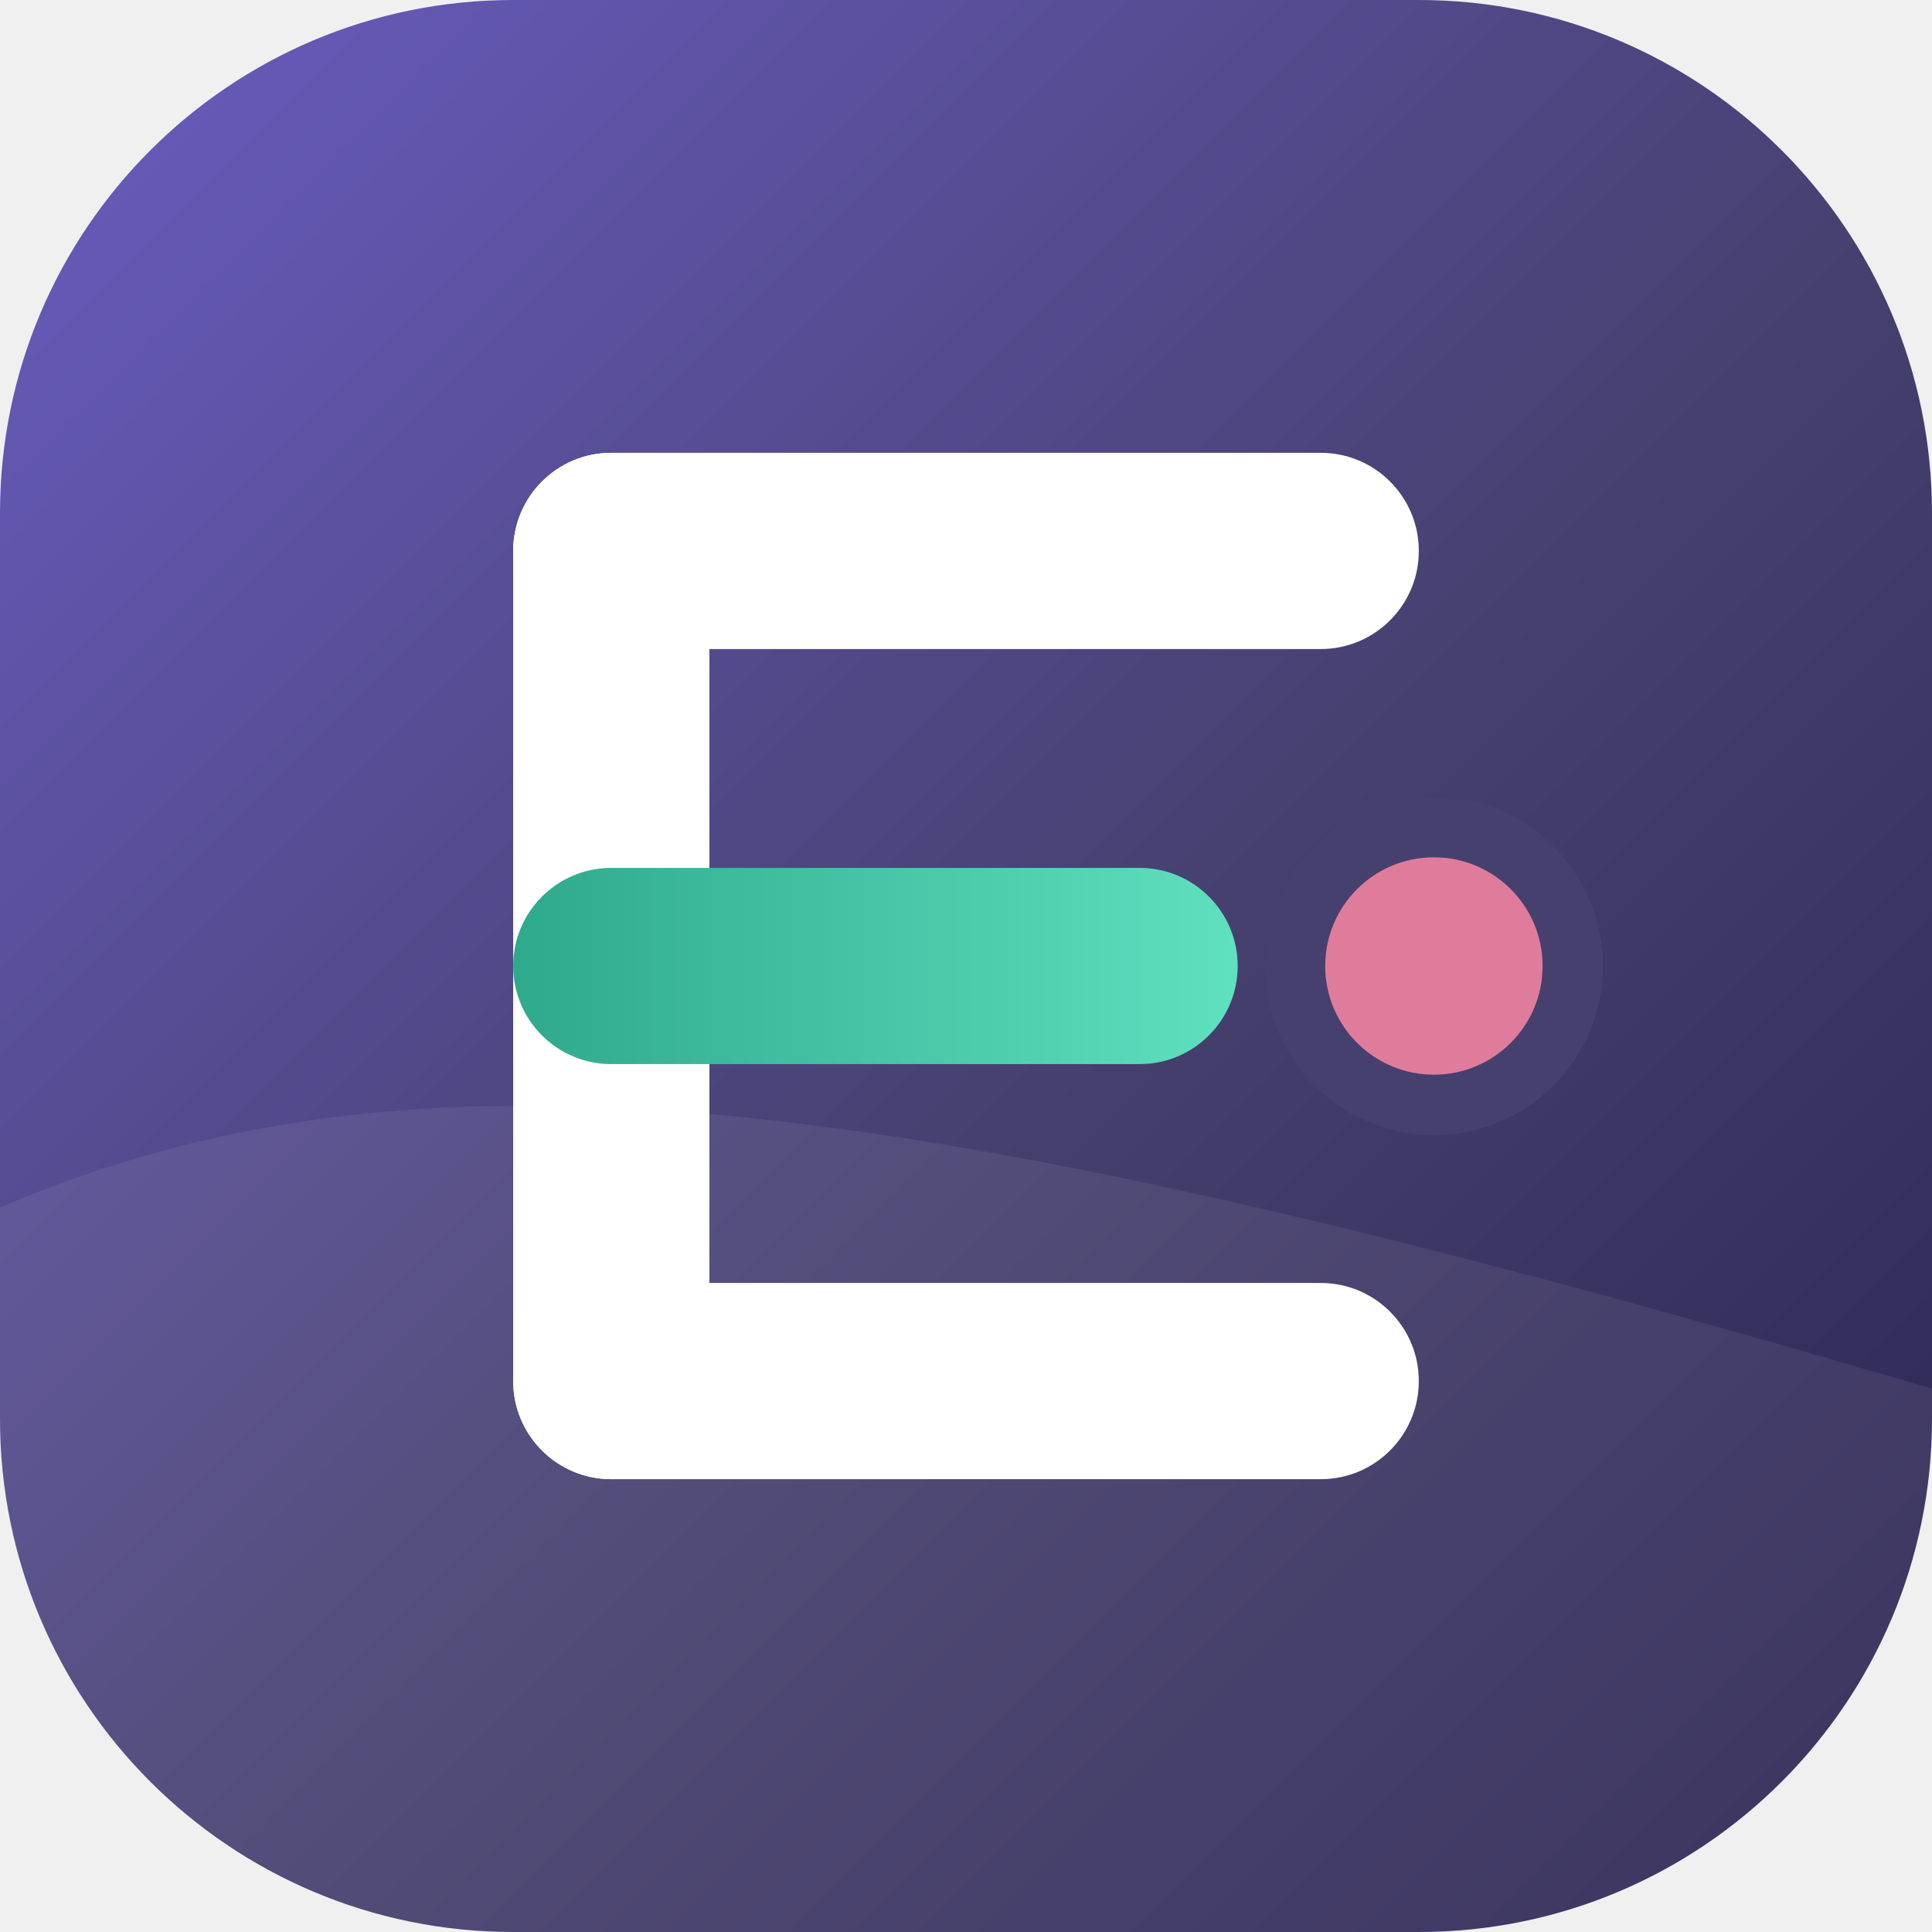
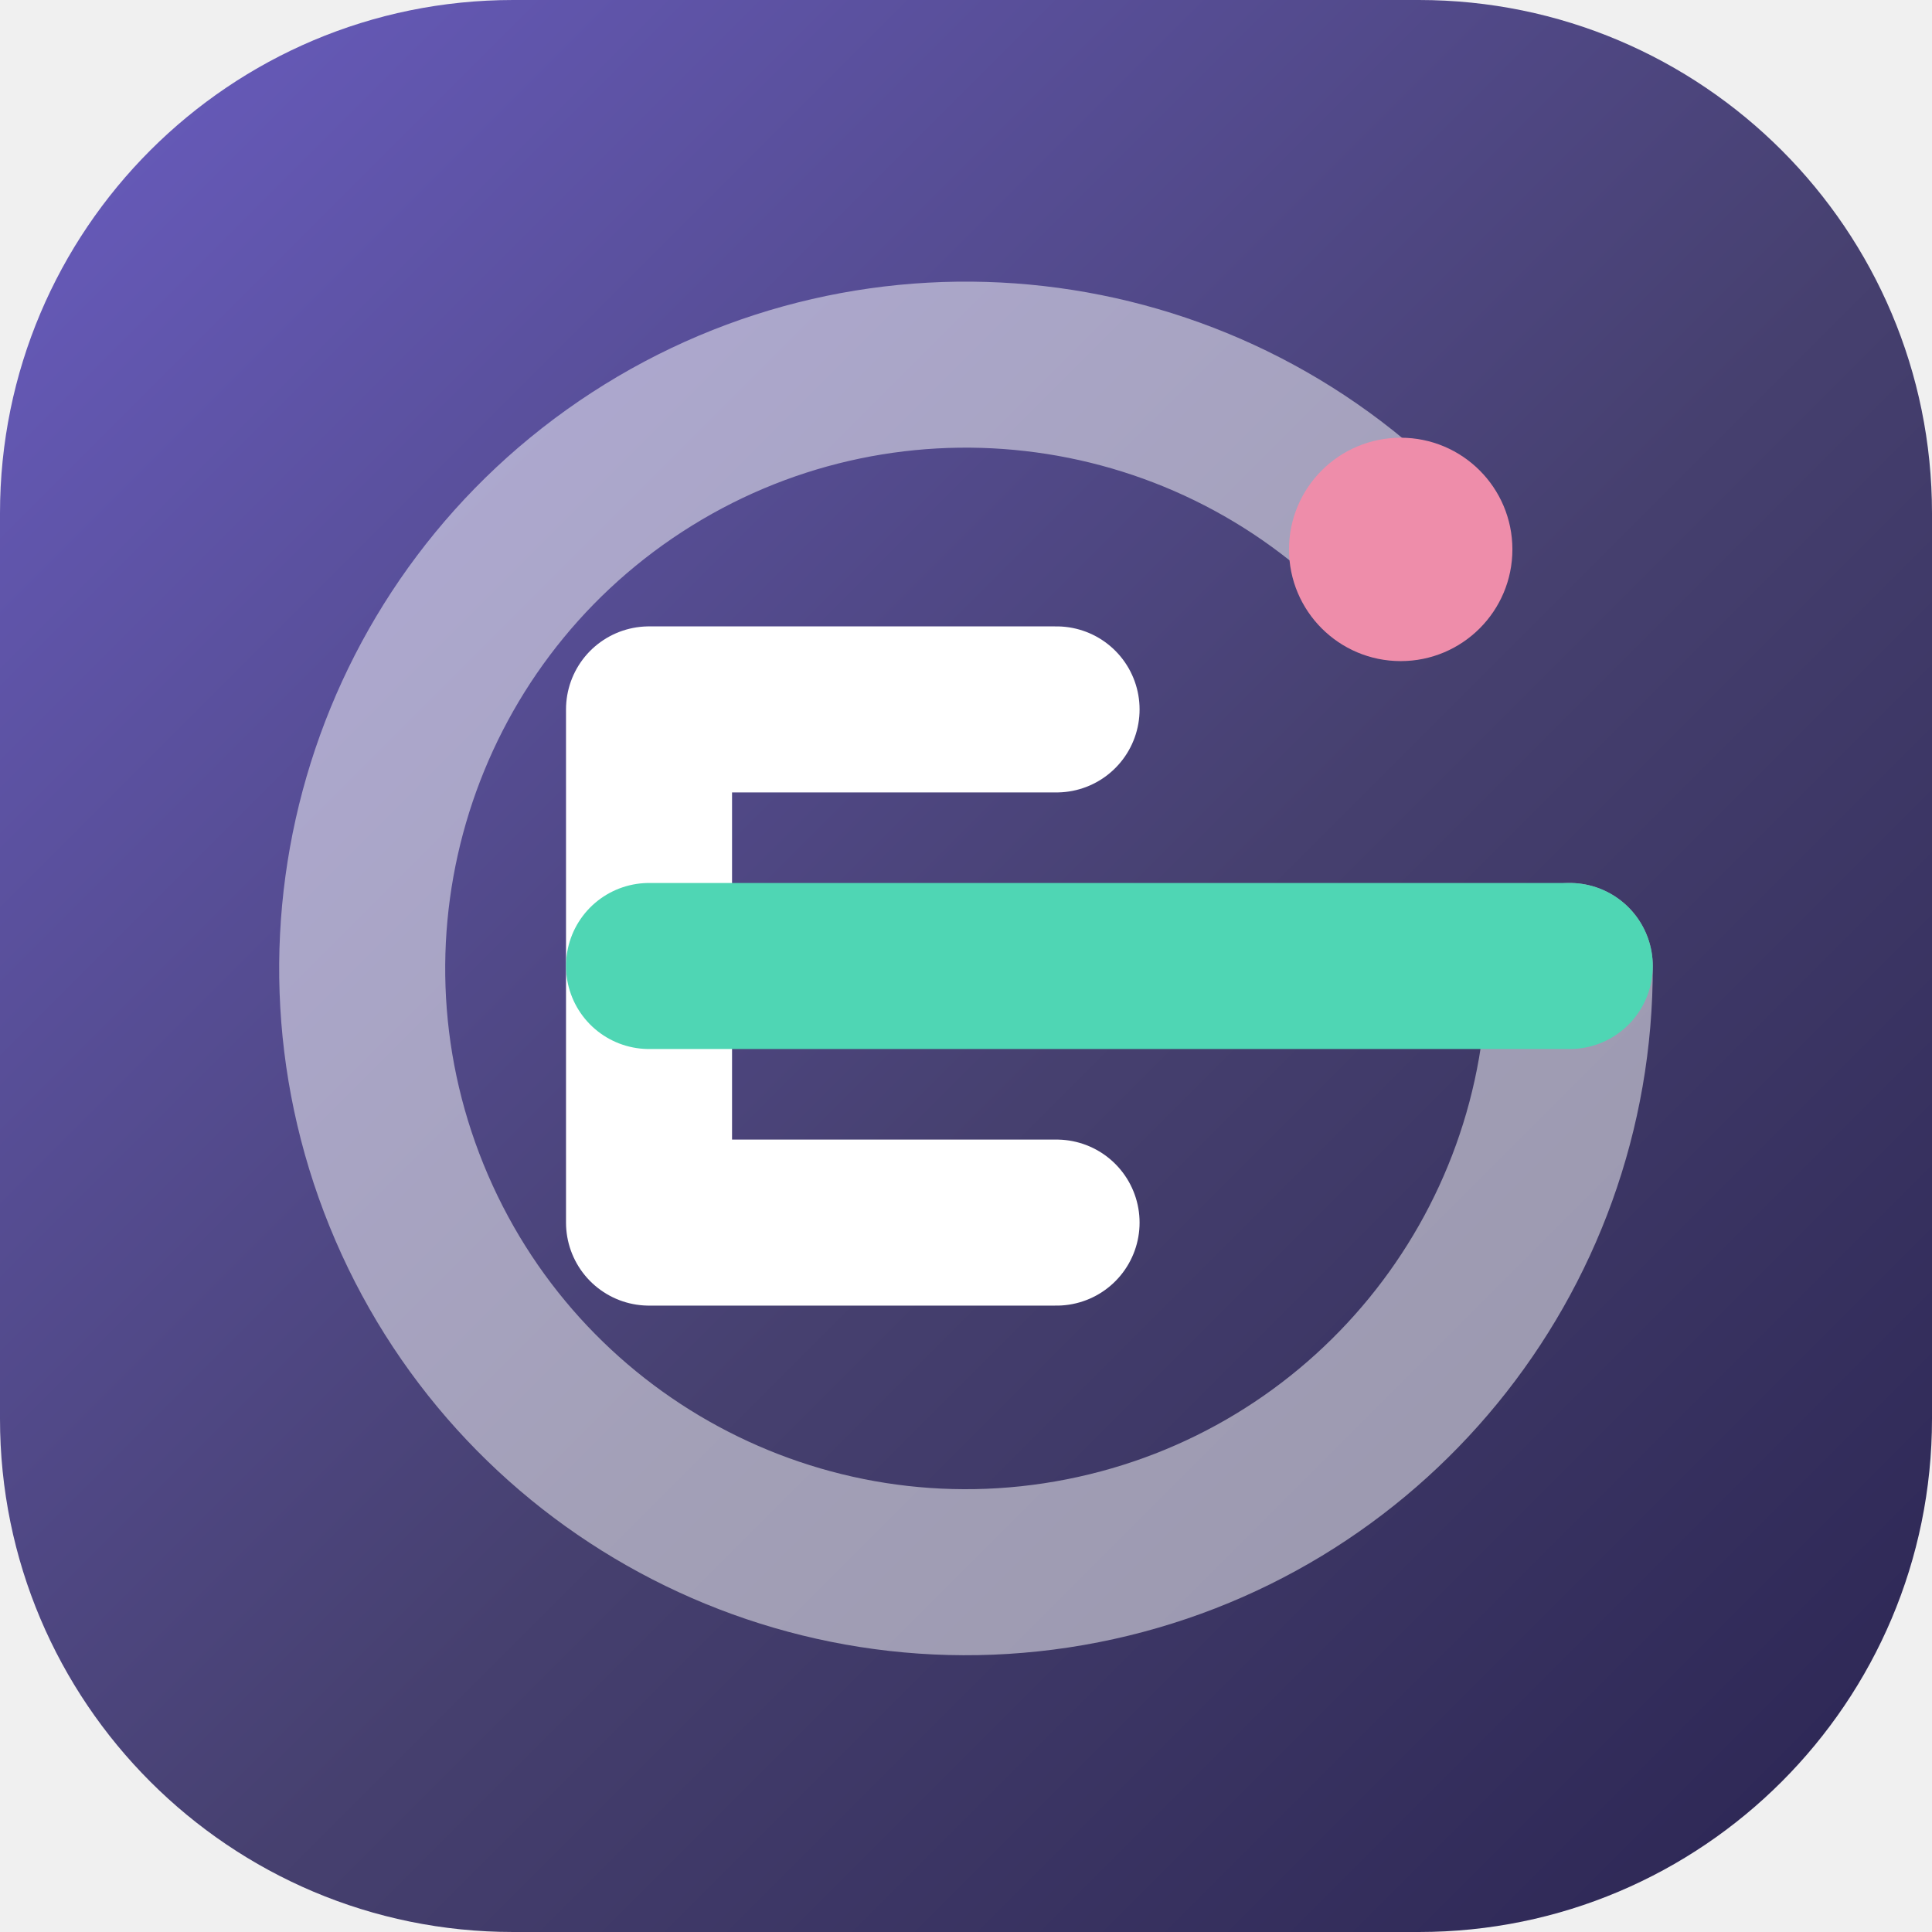
<svg xmlns="http://www.w3.org/2000/svg" viewBox="0 0 64 64">
  <defs>
    <linearGradient id="bg" x1="0" y1="0" x2="1" y2="1">
      <stop offset="0" stop-color="#6A5DC2" />
      <stop offset=".55" stop-color="#46406F" />
      <stop offset="1" stop-color="#2A2452" />
    </linearGradient>
-     <linearGradient id="tl" x1="0" y1="0" x2="1" y2="0">
-       <stop offset="0" stop-color="#2FA98C" />
-       <stop offset="1" stop-color="#5FE0BF" />
-     </linearGradient>
  </defs>
  <rect width="64" height="64" rx="17" fill="url(#bg)" />
-   <path d="M0 40c14-6 30-4 64 6v1c0 9.4-7.6 17-17 17H17C7.6 64 0 56.4 0 47z" fill="#fff" opacity=".07" />
-   <rect x="17" y="15" width="6.5" height="34" rx="3.25" fill="#fff" />
-   <rect x="17" y="15" width="30" height="6.5" rx="3.25" fill="#fff" />
-   <rect x="17" y="28.75" width="24" height="6.5" rx="3.25" fill="url(#tl)" />
-   <rect x="17" y="42.5" width="30" height="6.5" rx="3.25" fill="#fff" />
-   <circle cx="47.5" cy="32" r="4.6" fill="#E07C9B" stroke="#46406F" stroke-width="2" />
+   <path d="M46.4 18.2A20 20 0 1 0 52 32" fill="none" stroke="#fff" stroke-opacity=".5" stroke-width="5.5" stroke-linecap="round" />
+   <path d="M21.5 23.5H35M21.5 40.5H35M21.5 23.5v17" fill="none" stroke="#fff" stroke-width="5.5" stroke-linecap="round" stroke-linejoin="round" />
+   <path d="M21.5 32H52" stroke="#4FD6B4" stroke-width="5.5" stroke-linecap="round" />
+   <circle cx="46.4" cy="18.2" r="3.7" fill="#EE8DAA" />
</svg>
